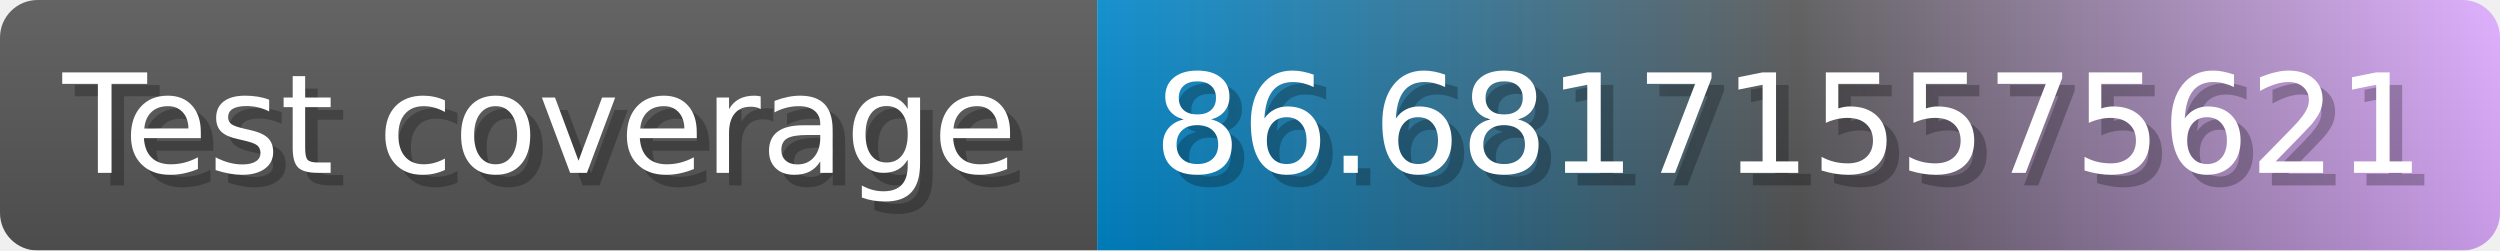
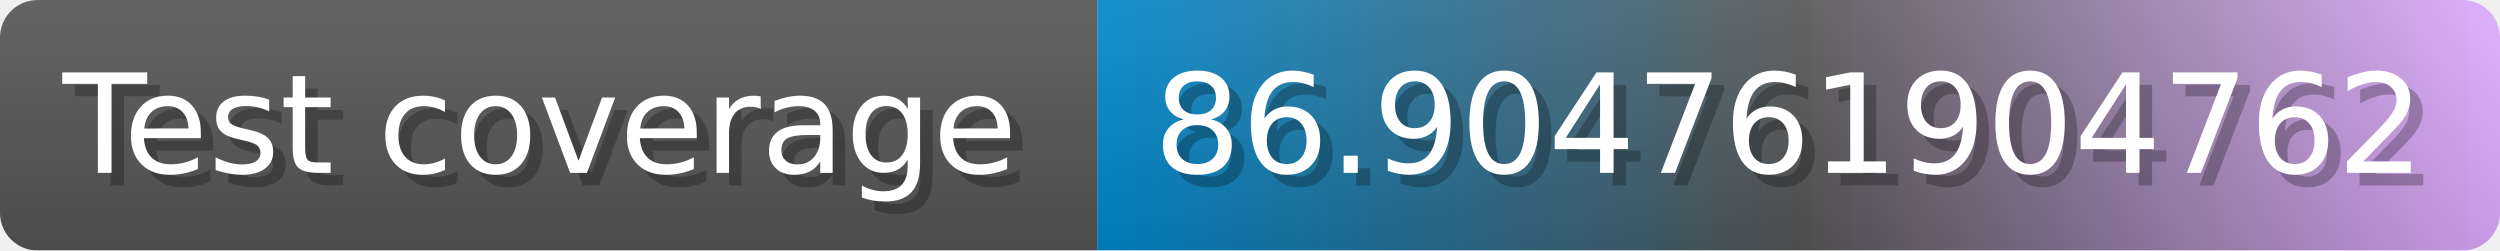
- <svg xmlns="http://www.w3.org/2000/svg" width="199.6" height="20" viewBox="0 0 1996 200" role="img" aria-label="Test coverage: 86.681715575621">
+ <svg xmlns="http://www.w3.org/2000/svg" width="199.6" height="20" viewBox="0 0 1996 200" role="img" aria-label="Test coverage: 86.904761904762">
  <linearGradient id="a" x2="0" y2="100%">
    <stop offset="0" stop-opacity=".1" stop-color="#EEE" />
    <stop offset="1" stop-opacity=".1" />
  </linearGradient>
  <mask id="m">
    <rect width="1996" height="200" rx="30" fill="#FFF" />
  </mask>
  <g mask="url(#m)">
    <rect width="876" height="200" fill="#555" />
    <rect width="1120" height="200" fill="url(#x)" x="876" />
    <rect width="1996" height="200" fill="url(#a)" />
  </g>
  <g aria-hidden="true" fill="#fff" text-anchor="start" font-family="Verdana,DejaVu Sans,sans-serif" font-size="110">
    <text x="60" y="148" textLength="776" fill="#000" opacity="0.25">Test coverage</text>
    <text x="50" y="138" textLength="776">Test coverage</text>
-     <text x="931" y="148" textLength="1020" fill="#000" opacity="0.25">86.681715575621</text>
-     <text x="921" y="138" textLength="1020">86.681715575621</text>
+     <text x="931" y="148" textLength="1020" fill="#000" opacity="0.25">86.904761904762</text>
+     <text x="921" y="138" textLength="1020">86.904761904762</text>
  </g>
  <linearGradient id="x" x1="0%" y1="0%" x2="100%" y2="0%">
    <stop offset="0%" style="stop-color:#08C" />
    <stop offset="50%" style="stop-color:#555" />
    <stop offset="100%" style="stop-color:#daf" />
  </linearGradient>
</svg>
